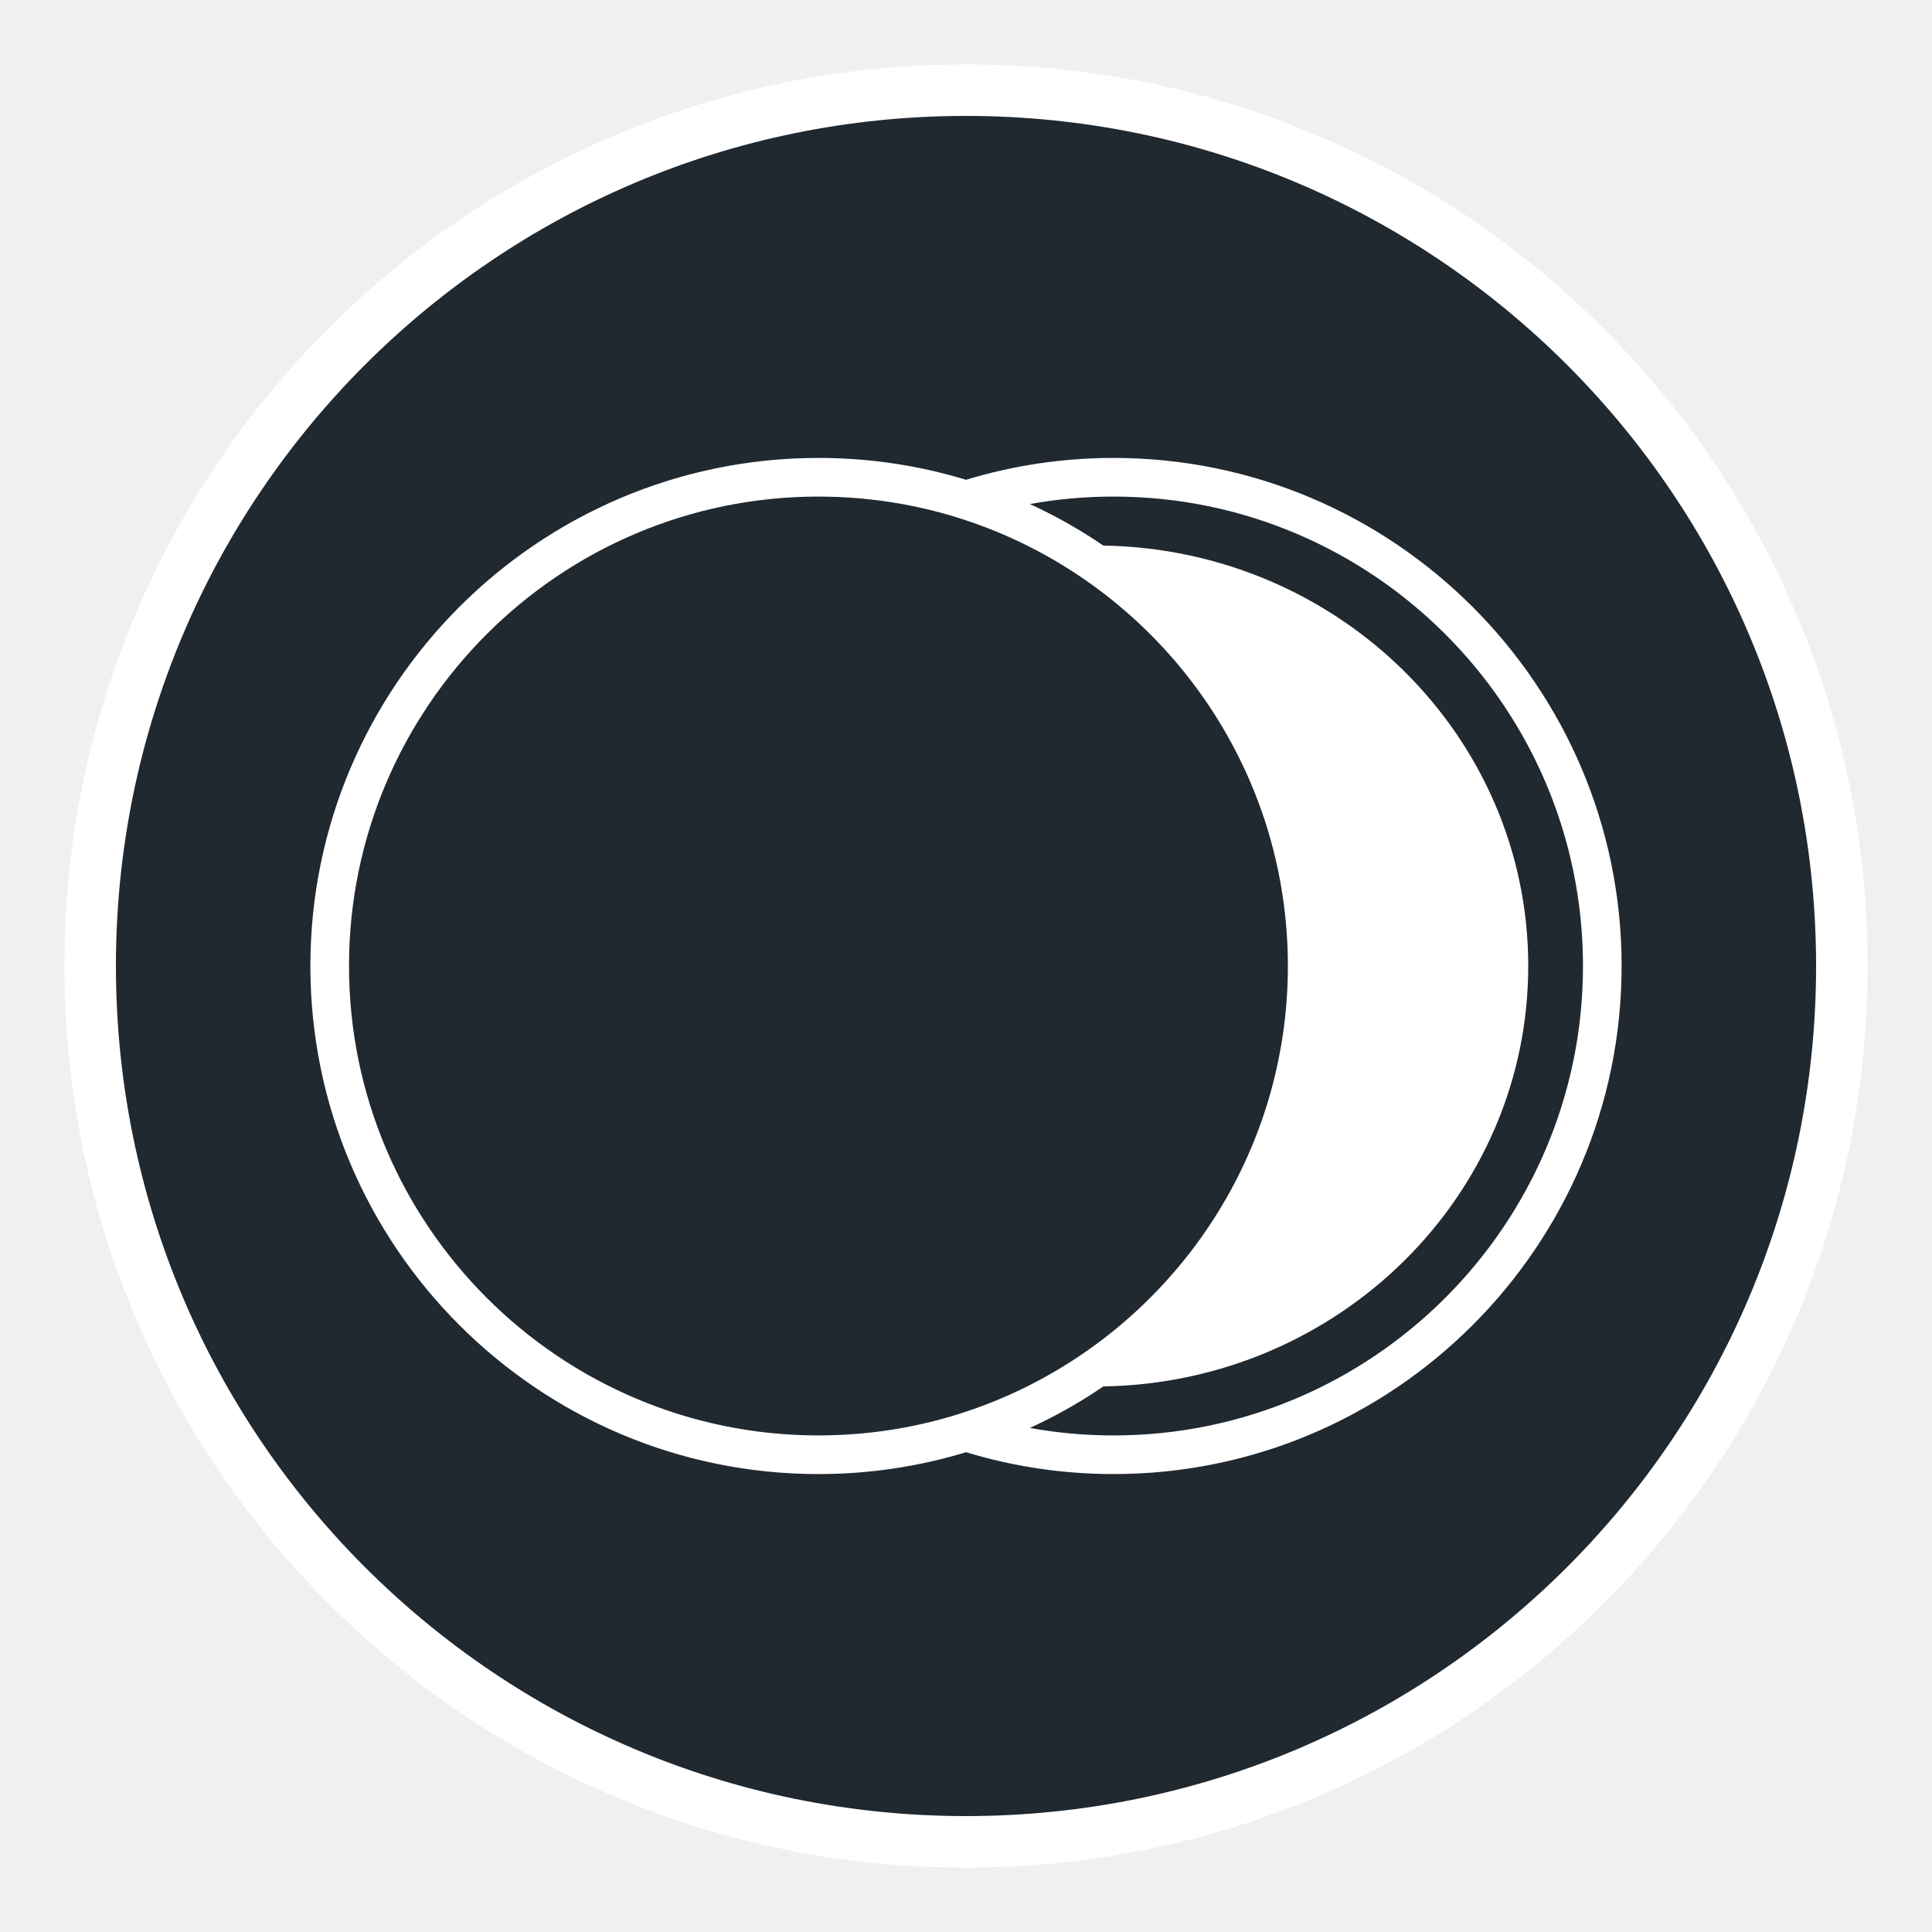
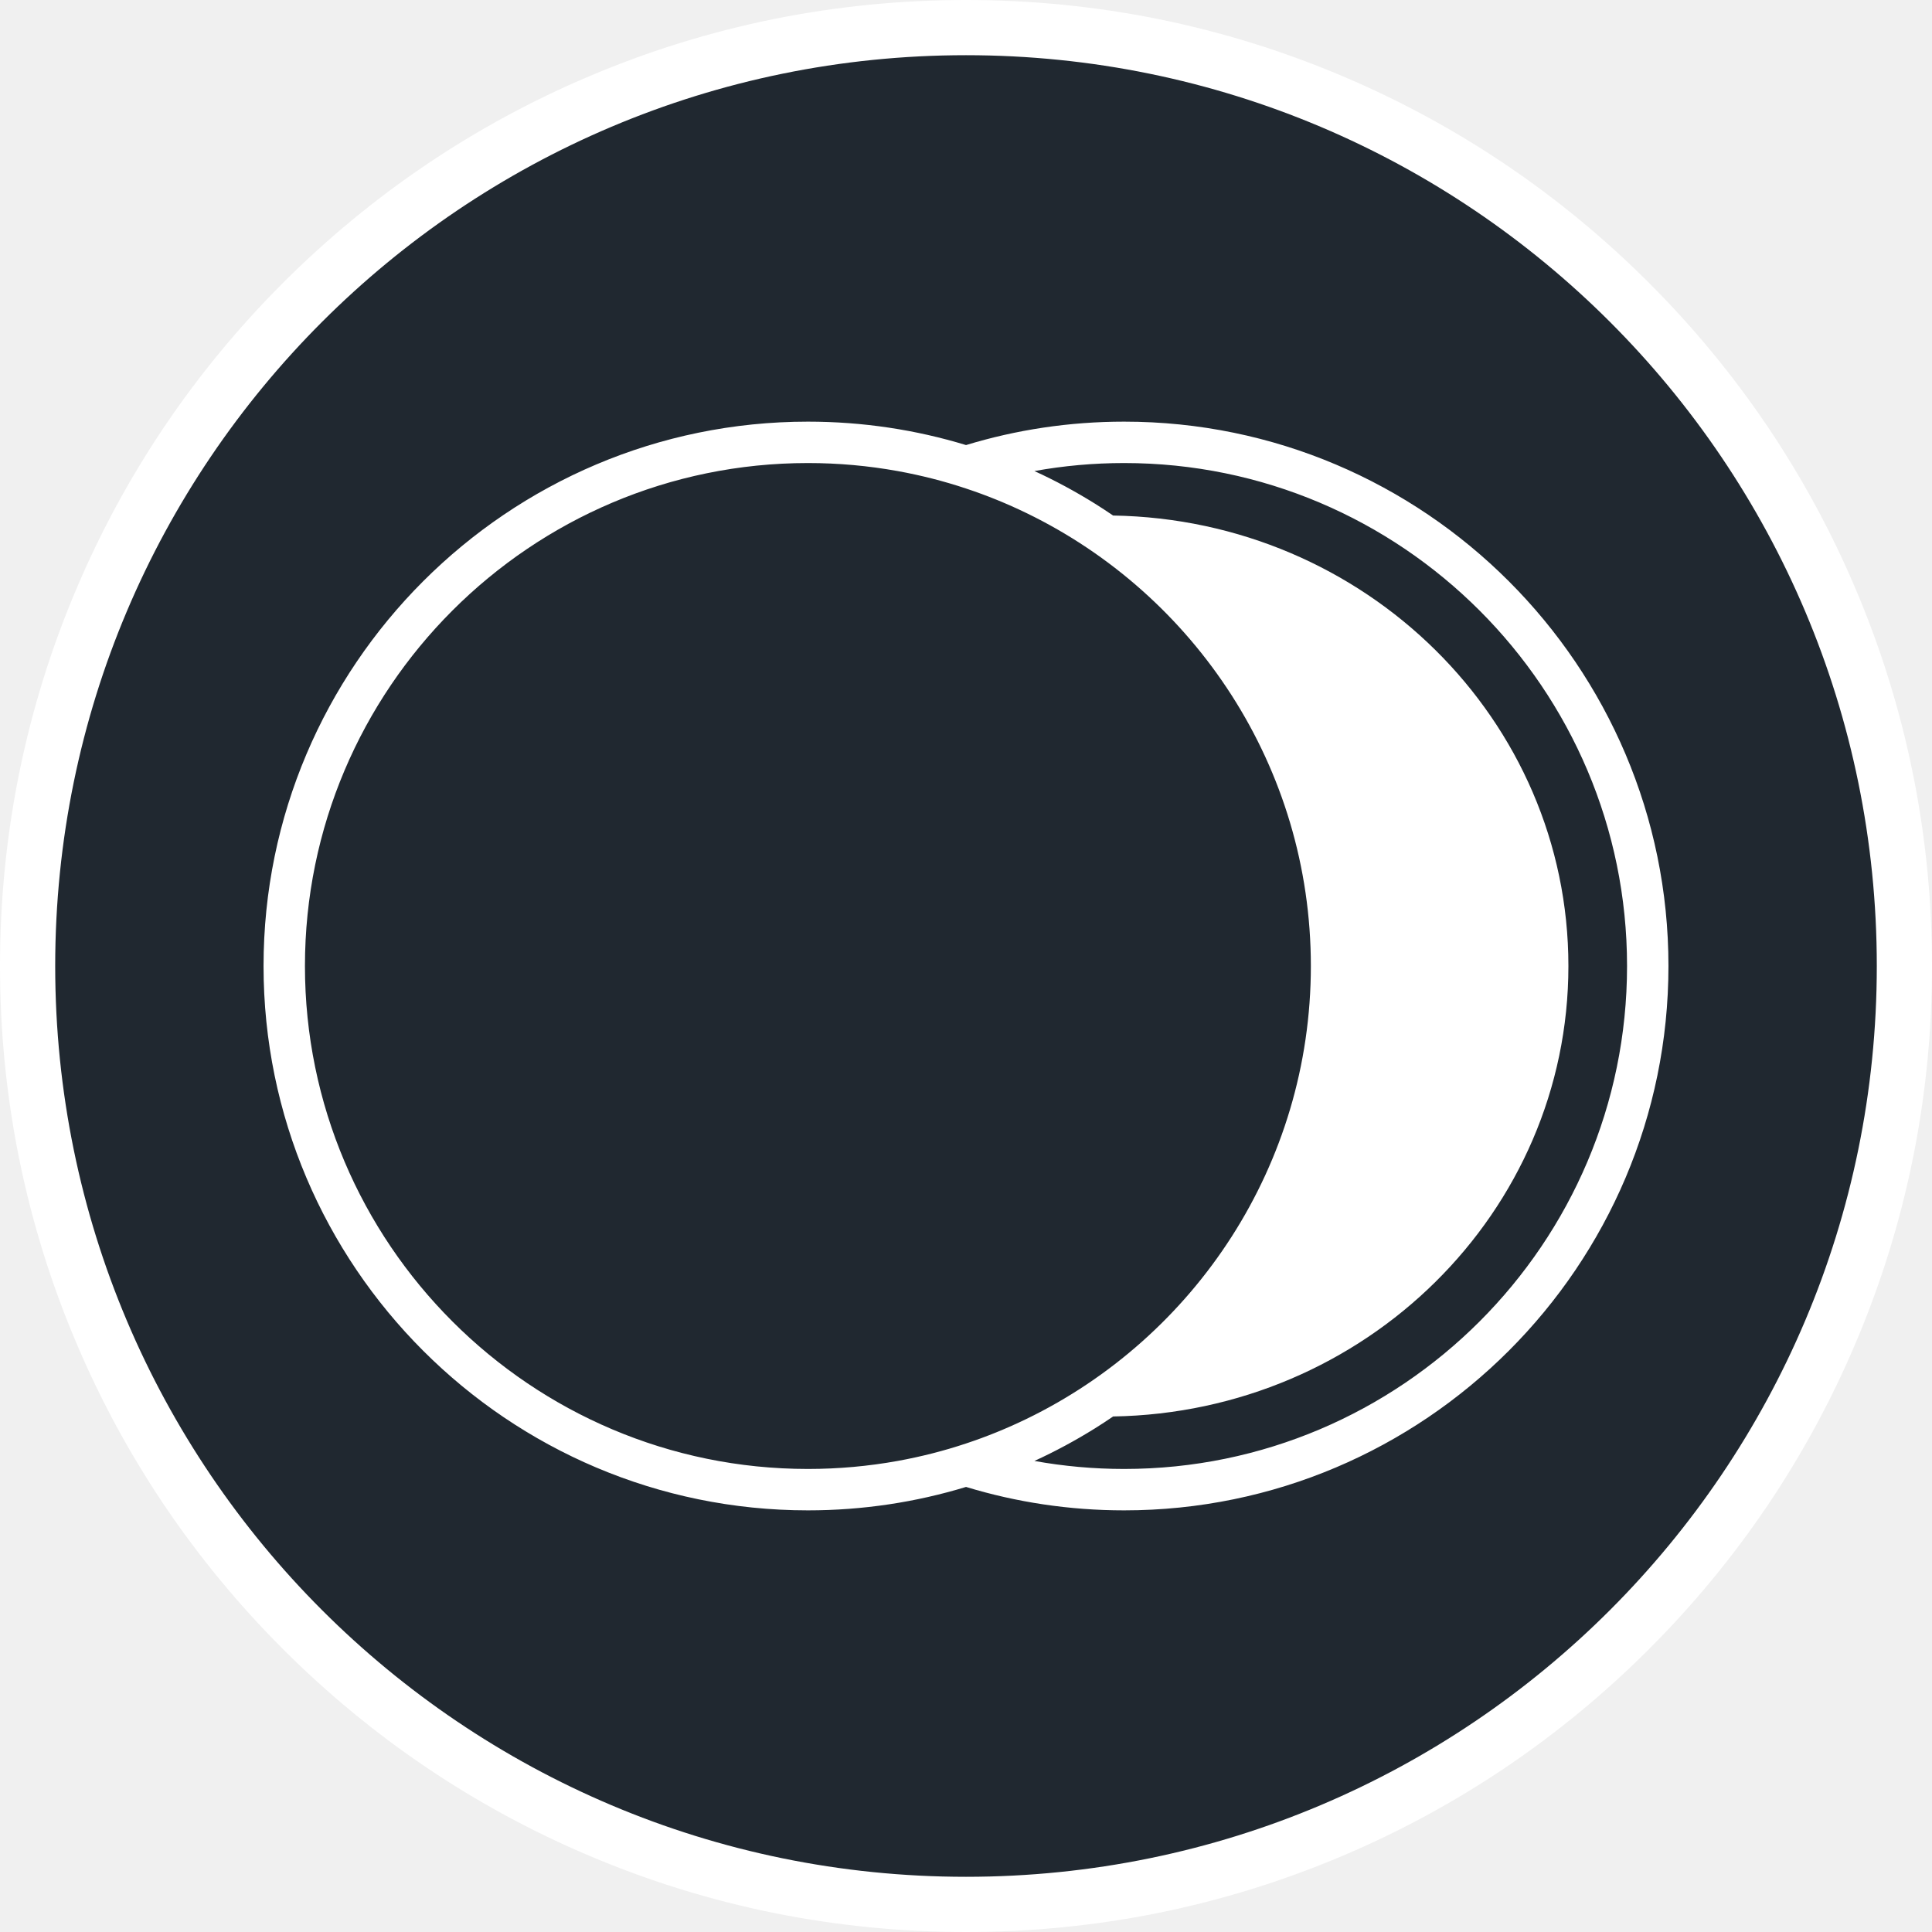
- <svg xmlns="http://www.w3.org/2000/svg" viewBox="0 0 800 800" height="800" width="800" xml:space="preserve" id="svg22688" version="1.1">
+ <svg xmlns="http://www.w3.org/2000/svg" viewBox="0 0 746.667 746.667" height="746.667" width="746.667" xml:space="preserve" id="svg22688" version="1.1">
  <defs id="defs22692">
    <clipPath id="clipPath22704" clipPathUnits="userSpaceOnUse">
      <path id="path22702" d="M 0,600 H 600 V 0 H 0 Z" />
    </clipPath>
  </defs>
-   <g transform="matrix(1.333333,0,0,-1.333333,0,800)" id="g22696">
+   <g transform="matrix(1.333333,0,0,-1.333333,-26.66667,773.3333)" id="g22696">
    <g id="g22698">
      <g clip-path="url(#clipPath22704)" id="g22700">
        <g transform="translate(300,28)" id="g22706">
          <path id="path22708" style="fill:#202830;fill-opacity:1;fill-rule:nonzero;stroke:none" d="M 0,0 C -72.653,0 -140.959,28.293 -192.333,79.667 -243.707,131.041 -272,199.347 -272,272 c 0,72.653 28.293,140.959 79.667,192.333 C -140.959,515.707 -72.653,544 0,544 72.653,544 140.959,515.707 192.333,464.333 243.707,412.959 272,344.653 272,272 272,199.347 243.707,131.041 192.333,79.667 140.959,28.293 72.653,0 0,0" />
        </g>
        <g transform="translate(300,580)" id="g22710">
          <path id="path22712" style="fill:#ffffff;fill-opacity:1;fill-rule:nonzero;stroke:none" d="m 0,0 c -37.793,0 -74.464,-7.405 -108.993,-22.011 -33.345,-14.102 -63.287,-34.29 -88.997,-59.999 -25.709,-25.71 -45.897,-55.652 -59.999,-88.997 C -272.595,-205.536 -280,-242.207 -280,-280 c 0,-37.793 7.405,-74.464 22.011,-108.993 14.102,-33.345 34.29,-63.287 59.999,-88.997 25.71,-25.709 55.652,-45.896 88.997,-59.999 C -74.464,-552.595 -37.793,-560 0,-560 c 37.793,0 74.464,7.405 108.993,22.011 33.345,14.103 63.287,34.29 88.997,59.999 25.709,25.71 45.897,55.652 59.999,88.997 14.606,34.529 22.011,71.2 22.011,108.993 0,37.793 -7.405,74.464 -22.011,108.993 -14.102,33.345 -34.29,63.287 -59.999,88.997 -25.71,25.709 -55.652,45.897 -88.997,59.999 C 74.464,-7.405 37.793,0 0,0 m 0,-16 c 145.803,0 264,-118.196 264,-264 0,-145.803 -118.197,-264 -264,-264 -145.803,0 -264,118.197 -264,264 0,145.804 118.197,264 264,264" />
        </g>
        <g transform="translate(345.8301,154.2148)" id="g22714">
          <path id="path22716" style="fill:#ffffff;fill-opacity:1;fill-rule:nonzero;stroke:none" d="m 0,0 c -8.87,0 -17.561,0.8 -26,2.32 6.06,2.781 11.92,5.941 17.54,9.441 1.786,1.112 3.539,2.271 5.276,3.453 73.09,1.203 131.963,59.194 131.963,130.566 0,71.385 -58.877,129.378 -131.971,130.577 -1.739,1.181 -3.492,2.34 -5.279,3.454 -5.619,3.5 -11.469,6.659 -17.529,9.439 8.439,1.521 17.13,2.32 26,2.32 80.38,0 145.779,-65.4 145.779,-145.79 C 145.779,65.4 80.38,0 0,0 M -45.83,7.38 C -52.25,5.24 -58.88,3.55 -65.66,2.32 -74.1,0.8 -82.78,0 -91.65,0 c -80.39,0 -145.79,65.4 -145.79,145.78 0,80.39 65.4,145.79 145.79,145.79 8.87,0 17.55,-0.799 25.99,-2.32 6.78,-1.229 13.41,-2.92 19.83,-5.06 6.019,-1.99 11.87,-4.379 17.51,-7.11 48.75,-23.61 82.45,-73.59 82.45,-131.3 0,-57.7 -33.7,-107.679 -82.45,-131.29 -5.64,-2.729 -11.491,-5.12 -17.51,-7.11 M 0,303.57 c -15.93,0 -31.311,-2.37 -45.82,-6.79 -14.51,4.42 -29.901,6.79 -45.83,6.79 -87.01,0 -157.79,-70.78 -157.79,-157.79 0,-87 70.78,-157.78 157.79,-157.78 15.929,0 31.32,2.37 45.83,6.79 C -31.311,-9.63 -15.93,-12 0,-12 87,-12 157.779,58.78 157.779,145.78 157.779,232.79 87,303.57 0,303.57" />
        </g>
      </g>
    </g>
  </g>
</svg>
